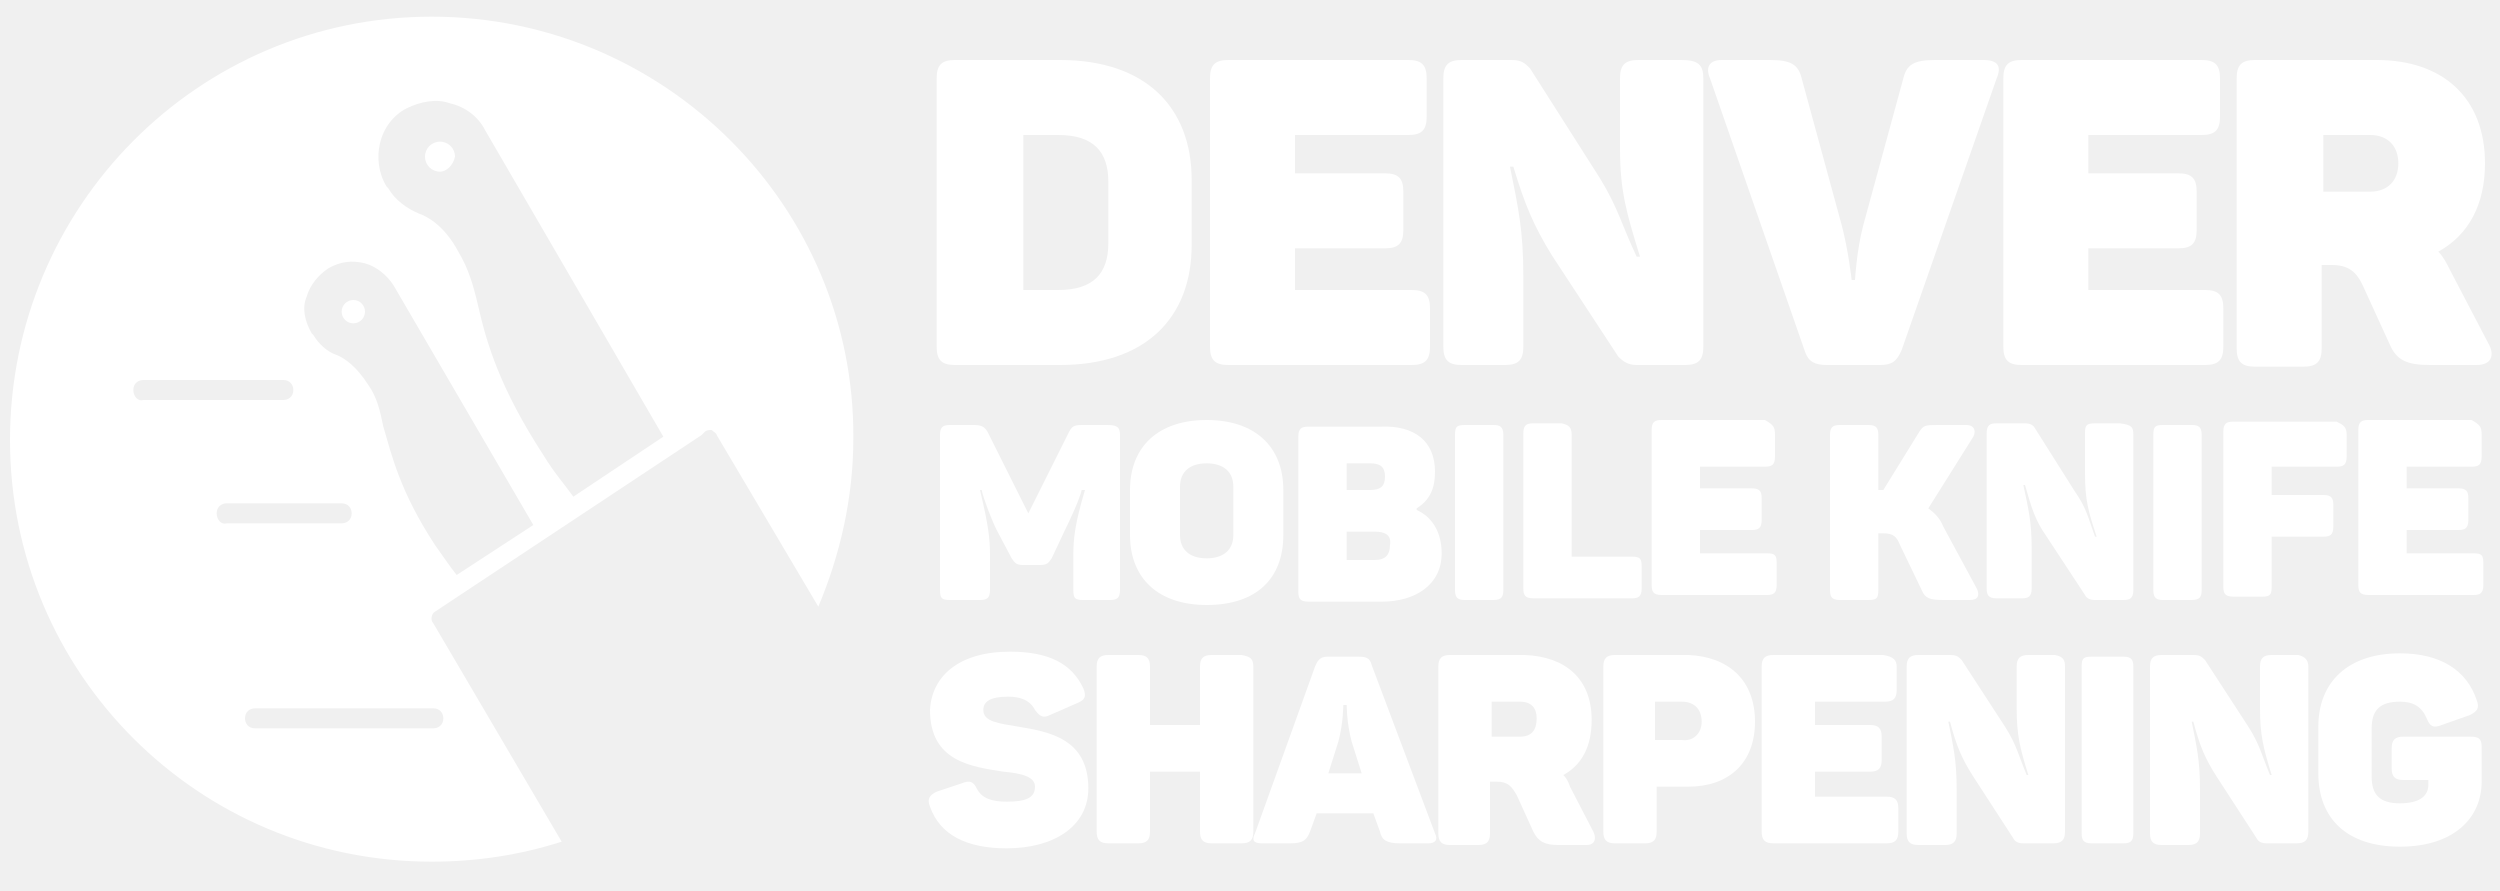
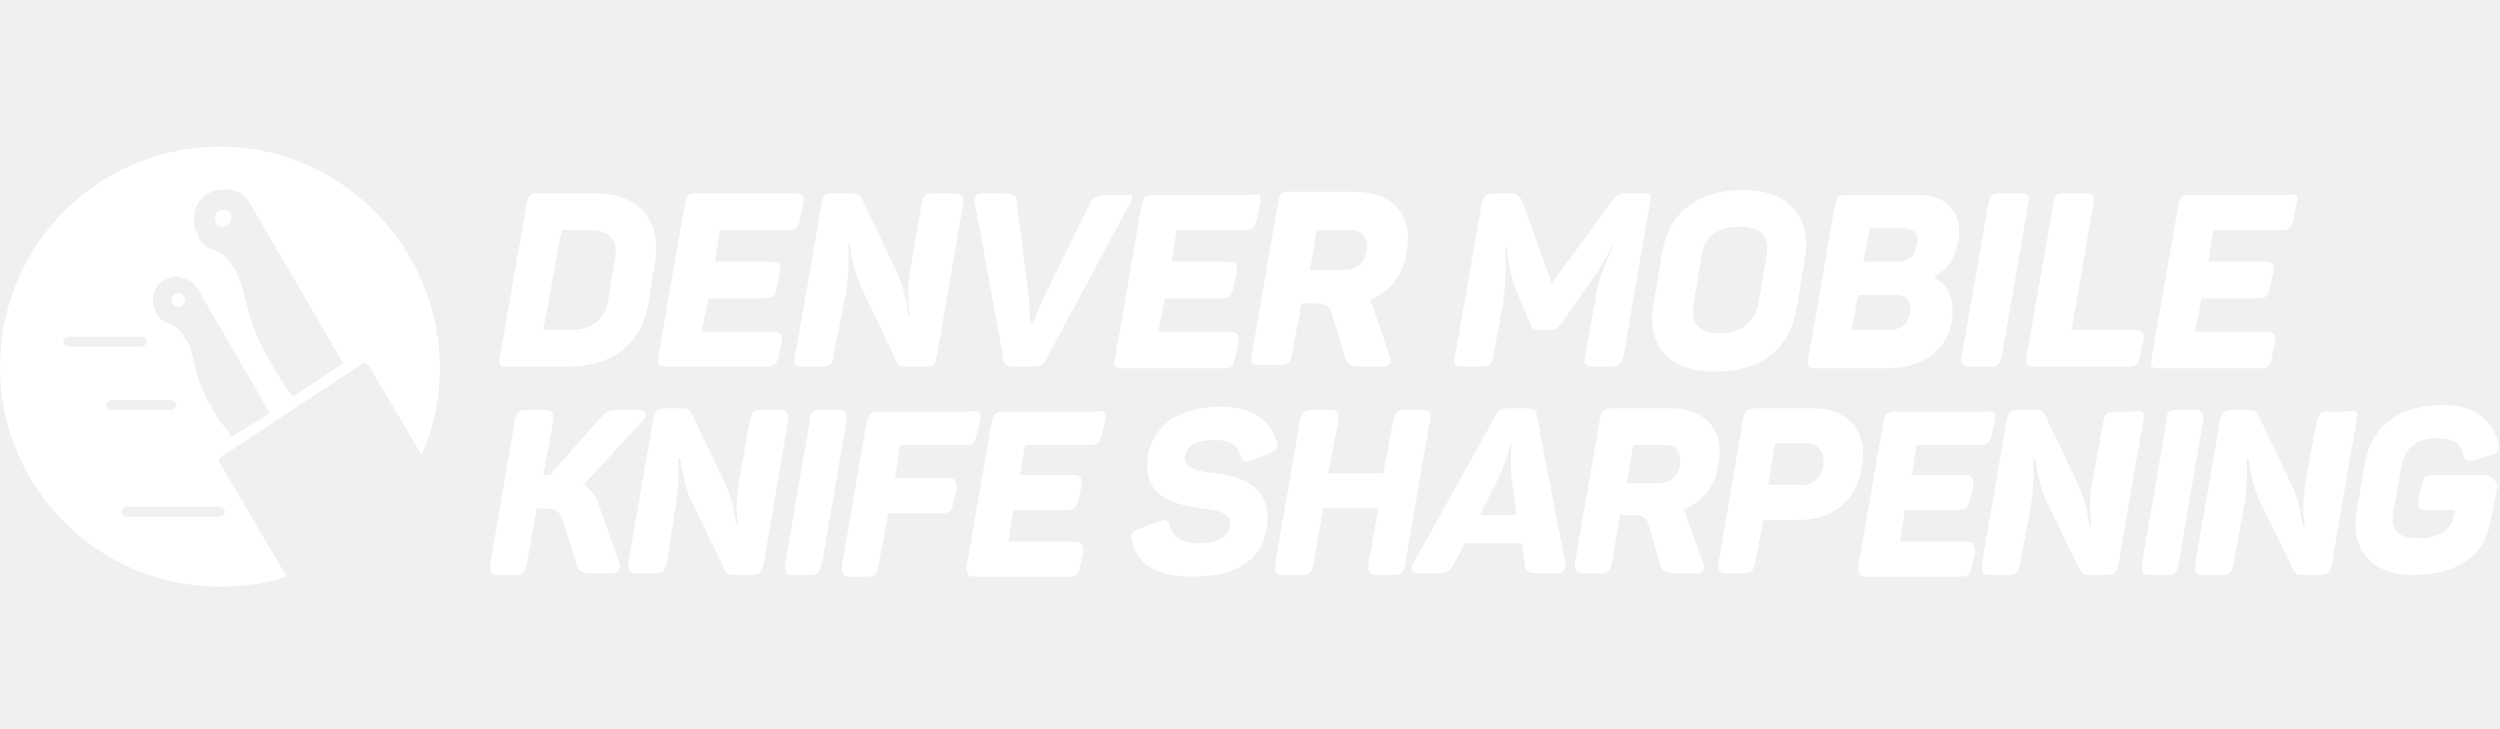
- <svg xmlns="http://www.w3.org/2000/svg" version="1.1" id="Layer_1" x="0px" y="0px" viewBox="0 0 150 53.4" style="enable-background:new 0 0 150 53.4;" xml:space="preserve">
+ <svg xmlns="http://www.w3.org/2000/svg" version="1.1" id="Layer_1" x="0px" y="0px" viewBox="0 0 150 43.7" style="enable-background:new 0 0 150 43.7;" xml:space="preserve">
  <style type="text/css">
	.st0{fill:#FFFFFF;}
</style>
  <g>
-     <path class="st0" d="M26.4,10.3c0.4,0,0.8-0.4,0.9-0.9c0-0.5-0.4-0.9-0.9-0.9c-0.5,0-0.9,0.4-0.9,0.9C25.5,9.9,25.9,10.3,26.4,10.3   z" />
-     <circle class="st0" cx="21.2" cy="18.7" r="0.7" />
-     <path class="st0" d="M25.9,1C11.9,1,0.6,12.4,0.6,26.4s11.3,25.3,25.3,25.3c2.7,0,5.3-0.4,7.8-1.2L26,37.4   c-0.2-0.2-0.1-0.6,0.1-0.7l16-10.6l0.2-0.2c0.1-0.1,0.3-0.1,0.4-0.1c0.1,0.1,0.3,0.2,0.3,0.3l6.1,10.3c1.3-3.1,2.1-6.5,2.1-10.1   C51.3,12.4,39.9,1,25.9,1z M8,23.4c0-0.4,0.3-0.6,0.6-0.6h8.4c0.4,0,0.6,0.3,0.6,0.6c0,0.4-0.3,0.6-0.6,0.6H8.6   C8.3,24.1,8,23.8,8,23.4z M13,30.8c0-0.4,0.3-0.6,0.6-0.6h6.9c0.4,0,0.6,0.3,0.6,0.6c0,0.4-0.3,0.6-0.6,0.6h-6.9   C13.3,31.5,13,31.2,13,30.8z M26,42.5c0.4,0,0.6,0.3,0.6,0.6c0,0.4-0.3,0.6-0.6,0.6H15.3c-0.4,0-0.6-0.3-0.6-0.6   c0-0.4,0.3-0.6,0.6-0.6H26z M27.4,34.5c-0.4-0.5-0.8-1.1-1.3-1.8c-2.1-3.2-2.6-5.4-3.1-7.1c-0.2-1-0.4-1.8-0.9-2.5   c-0.7-1.1-1.4-1.6-1.9-1.8c-0.6-0.2-1.1-0.7-1.4-1.2l-0.1-0.1c-0.4-0.7-0.6-1.5-0.3-2.2c0.2-0.7,0.7-1.3,1.3-1.7   c0.7-0.4,1.4-0.5,2.2-0.3c0.7,0.2,1.3,0.7,1.7,1.3L32,31.5L27.4,34.5z M34.4,29.8c-0.5-0.7-1.2-1.5-1.8-2.5c-2.6-4-3.4-6.7-3.9-8.9   c-0.3-1.3-0.6-2.3-1.2-3.3c-0.8-1.5-1.8-2.1-2.4-2.3c-0.7-0.3-1.4-0.8-1.8-1.5l-0.1-0.1c-0.5-0.8-0.6-1.8-0.4-2.6   c0.2-0.9,0.8-1.7,1.6-2.1c0.8-0.4,1.8-0.6,2.6-0.3c0.9,0.2,1.7,0.8,2.1,1.6l10.7,18.4L34.4,29.8z" />
+     <path class="st0" d="M13.4,13.6c0.2,0,0.4-0.2,0.5-0.5c0-0.3-0.2-0.5-0.5-0.5c-0.3,0-0.5,0.2-0.5,0.5   C12.9,13.4,13.1,13.6,13.4,13.6z" />
+     <circle class="st0" cx="10.7" cy="18" r="0.4" />
+     <path class="st0" d="M13.2,8.8C5.9,8.8,0,14.7,0,22s5.9,13.2,13.2,13.2c1.4,0,2.8-0.2,4-0.6l-4-6.8c-0.1-0.1-0.1-0.3,0.1-0.4   l8.3-5.5l0.1-0.1c0.1,0,0.2-0.1,0.2,0c0.1,0,0.1,0.1,0.2,0.1l3.2,5.4c0.7-1.6,1.1-3.4,1.1-5.3C26.3,14.7,20.4,8.8,13.2,8.8z    M3.8,20.5c0-0.2,0.2-0.3,0.3-0.3h4.4c0.2,0,0.3,0.2,0.3,0.3c0,0.2-0.2,0.3-0.3,0.3H4.2C4,20.8,3.8,20.7,3.8,20.5z M6.4,24.3   c0-0.2,0.2-0.3,0.3-0.3h3.6c0.2,0,0.3,0.2,0.3,0.3s-0.2,0.3-0.3,0.3H6.8C6.6,24.7,6.4,24.5,6.4,24.3z M13.2,30.4   c0.2,0,0.3,0.2,0.3,0.3S13.4,31,13.2,31H7.6c-0.2,0-0.3-0.2-0.3-0.3s0.2-0.3,0.3-0.3H13.2z M13.9,26.2c-0.2-0.3-0.4-0.6-0.7-0.9   c-1.1-1.7-1.4-2.8-1.6-3.7c-0.1-0.5-0.2-0.9-0.5-1.3c-0.3-0.6-0.7-0.8-1-0.9c-0.3-0.1-0.6-0.3-0.7-0.6l0,0   c-0.2-0.4-0.3-0.8-0.2-1.1c0.1-0.4,0.3-0.7,0.7-0.9c0.3-0.2,0.7-0.3,1.1-0.1c0.4,0.1,0.7,0.3,0.9,0.7l4.3,7.4L13.9,26.2z    M17.6,23.8c-0.3-0.3-0.6-0.8-0.9-1.3c-1.4-2.1-1.7-3.5-2-4.6c-0.2-0.7-0.3-1.2-0.6-1.7c-0.4-0.8-0.9-1.1-1.3-1.2   c-0.4-0.1-0.7-0.4-0.9-0.8l0-0.1c-0.3-0.4-0.3-0.9-0.2-1.4c0.1-0.5,0.4-0.9,0.8-1.1c0.4-0.2,0.9-0.3,1.4-0.2   c0.5,0.1,0.9,0.4,1.1,0.8l5.6,9.6L17.6,23.8z" />
  </g>
  <g>
-     <path class="st0" d="M71.5,10.8v3.9c0,4.4-2.8,7.2-7.9,7.2h-6.3c-0.8,0-1.1-0.3-1.1-1.1V4.7c0-0.8,0.3-1.1,1.1-1.1h6.3   C68.7,3.6,71.5,6.4,71.5,10.8z M63.5,8.1h-2.1v9.3h2.1c2.1,0,3-1,3-2.8v-3.7C66.5,9.1,65.6,8.1,63.5,8.1z" />
-     <path class="st0" d="M85.6,4.7V7c0,0.8-0.3,1.1-1.1,1.1h-6.8v2.3h5.4c0.8,0,1.1,0.3,1.1,1.1v2.3c0,0.8-0.3,1.1-1.1,1.1h-5.4v2.5h7   c0.8,0,1.1,0.3,1.1,1.1v2.3c0,0.8-0.3,1.1-1.1,1.1h-11c-0.8,0-1.1-0.3-1.1-1.1V4.7c0-0.8,0.3-1.1,1.1-1.1h10.8   C85.3,3.6,85.6,3.9,85.6,4.7z" />
-     <path class="st0" d="M102.2,4.7v16.1c0,0.8-0.3,1.1-1.1,1.1h-2.9c-0.5,0-0.8-0.2-1.1-0.5l-4-6.1c-1.1-1.8-1.6-3-2.3-5.3h-0.2   c0.5,2.5,0.8,3.8,0.8,6.6v4.2c0,0.8-0.3,1.1-1.1,1.1h-2.6c-0.8,0-1.1-0.3-1.1-1.1V4.7c0-0.8,0.3-1.1,1.1-1.1h3   c0.6,0,0.8,0.2,1.1,0.5l4.2,6.6c1.1,1.8,1.3,2.8,2.2,4.7h0.2c-0.8-2.6-1.2-3.9-1.2-6.5V4.7c0-0.8,0.3-1.1,1.1-1.1h2.6   C101.9,3.6,102.2,3.9,102.2,4.7z" />
-     <path class="st0" d="M119.8,4.7L114.1,21c-0.3,0.7-0.6,0.9-1.3,0.9h-3.2c-0.7,0-1.1-0.2-1.3-0.8l-5.7-16.4c-0.3-0.7,0-1.1,0.7-1.1   h2.9c1.3,0,1.7,0.3,1.9,1.1l2.4,8.8c0.4,1.5,0.6,3.3,0.6,3.3h0.2c0,0,0.1-1.8,0.5-3.3l2.4-8.8c0.2-0.8,0.6-1.1,1.9-1.1h2.9   C119.9,3.6,120.1,4,119.8,4.7z" />
-     <path class="st0" d="M133.2,4.7V7c0,0.8-0.3,1.1-1.1,1.1h-6.8v2.3h5.4c0.8,0,1.1,0.3,1.1,1.1v2.3c0,0.8-0.3,1.1-1.1,1.1h-5.4v2.5h7   c0.8,0,1.1,0.3,1.1,1.1v2.3c0,0.8-0.3,1.1-1.1,1.1h-11c-0.8,0-1.1-0.3-1.1-1.1V4.7c0-0.8,0.3-1.1,1.1-1.1h10.8   C132.9,3.6,133.2,3.9,133.2,4.7z" />
-     <path class="st0" d="M149.1,9.8c0,2.5-1,4.3-2.8,5.3c0.3,0.3,0.5,0.7,0.7,1.1l2.3,4.4c0.4,0.7,0.2,1.3-0.7,1.3h-2.8   c-1.4,0-2-0.3-2.4-1.2l-1.6-3.5c-0.4-0.9-0.9-1.3-1.9-1.3h-0.6v5c0,0.8-0.3,1.1-1.1,1.1h-2.9c-0.8,0-1.1-0.3-1.1-1.1V4.7   c0-0.8,0.3-1.1,1.1-1.1h7.3C146.6,3.6,149.1,5.9,149.1,9.8z M142.2,8.1h-2.8v3.4h2.8c1.1,0,1.7-0.7,1.7-1.7   C143.9,8.8,143.3,8.1,142.2,8.1z" />
-   </g>
-   <g>
-     <path class="st0" d="M67.2,26.1v9.3c0,0.5-0.2,0.6-0.6,0.6h-1.6c-0.5,0-0.6-0.1-0.6-0.6v-2.1c0-1,0.1-1.9,0.7-3.9h-0.2   c-0.1,0.5-0.7,1.8-1,2.4l-0.8,1.7c-0.2,0.3-0.3,0.4-0.7,0.4h-1c-0.4,0-0.5-0.1-0.7-0.4l-0.9-1.7c-0.3-0.6-0.8-1.9-0.9-2.4h-0.1   c0.5,2.1,0.6,2.9,0.6,3.9v2.1c0,0.5-0.2,0.6-0.6,0.6H57c-0.5,0-0.6-0.1-0.6-0.6v-9.3c0-0.5,0.2-0.6,0.6-0.6h1.4   c0.5,0,0.7,0.1,0.9,0.5l2.4,4.8l2.4-4.8c0.2-0.4,0.3-0.5,0.8-0.5h1.5C67,25.5,67.2,25.6,67.2,26.1z" />
-     <path class="st0" d="M72.4,25.2c2.9,0,4.6,1.6,4.6,4.2v2.7c0,2.6-1.6,4.2-4.6,4.2c-2.9,0-4.6-1.6-4.6-4.2v-2.7   C67.8,26.8,69.5,25.2,72.4,25.2z M72.4,27.8c-1,0-1.6,0.5-1.6,1.4v2.9c0,0.9,0.6,1.4,1.6,1.4c1,0,1.6-0.5,1.6-1.4v-2.9   C74,28.3,73.4,27.8,72.4,27.8z" />
-     <path class="st0" d="M86.1,28.3c0,1-0.3,1.7-1.1,2.2v0.1c0.9,0.4,1.5,1.3,1.5,2.6c0,1.9-1.6,2.9-3.6,2.9h-4.4   c-0.5,0-0.6-0.2-0.6-0.6v-9.3c0-0.5,0.2-0.6,0.6-0.6h4.3C84.9,25.5,86.1,26.5,86.1,28.3z M82.2,27.8h-1.4v1.6h1.4   c0.6,0,0.9-0.2,0.9-0.8S82.8,27.8,82.2,27.8z M82.5,31.9h-1.7v1.7h1.7c0.6,0,0.9-0.3,0.9-0.9C83.5,32.1,83.1,31.9,82.5,31.9z" />
-     <path class="st0" d="M87.9,25.5h1.7c0.4,0,0.6,0.1,0.6,0.6v9.3c0,0.4-0.1,0.6-0.6,0.6h-1.7c-0.4,0-0.6-0.1-0.6-0.6v-9.3   C87.3,25.6,87.4,25.5,87.9,25.5z" />
-     <path class="st0" d="M94.3,26.1v7.3h3.6c0.5,0,0.6,0.1,0.6,0.6v1.3c0,0.5-0.2,0.6-0.6,0.6H92c-0.5,0-0.6-0.2-0.6-0.6v-9.3   c0-0.5,0.2-0.6,0.6-0.6h1.7C94.1,25.5,94.3,25.6,94.3,26.1z" />
-     <path class="st0" d="M106.5,26.1v1.3c0,0.5-0.2,0.6-0.6,0.6H102v1.3h3.1c0.5,0,0.6,0.2,0.6,0.6v1.3c0,0.5-0.2,0.6-0.6,0.6H102v1.4   h4c0.5,0,0.6,0.1,0.6,0.6v1.3c0,0.5-0.2,0.6-0.6,0.6h-6.3c-0.5,0-0.6-0.2-0.6-0.6v-9.3c0-0.5,0.2-0.6,0.6-0.6h6.2   C106.4,25.5,106.5,25.6,106.5,26.1z" />
-     <path class="st0" d="M118.2,36h-1.6c-0.8,0-1.1-0.1-1.3-0.6l-1.3-2.7c-0.2-0.5-0.4-0.7-1-0.7h-0.3v3.4c0,0.5-0.1,0.6-0.6,0.6h-1.7   c-0.5,0-0.6-0.2-0.6-0.6v-9.3c0-0.5,0.2-0.6,0.6-0.6h1.7c0.5,0,0.6,0.2,0.6,0.6v3.3h0.3l2.1-3.4c0.3-0.5,0.4-0.5,1.2-0.5h1.7   c0.4,0,0.6,0.3,0.4,0.7l-2.7,4.3c0.4,0.3,0.7,0.6,0.9,1.1l2,3.7C118.8,35.7,118.7,36,118.2,36z" />
-     <path class="st0" d="M128,26.1v9.3c0,0.5-0.2,0.6-0.6,0.6h-1.7c-0.3,0-0.5-0.1-0.6-0.3l-2.3-3.5c-0.7-1-0.9-1.7-1.3-3.1h-0.1   c0.3,1.4,0.5,2.2,0.5,3.8v2.4c0,0.5-0.2,0.6-0.6,0.6h-1.5c-0.5,0-0.6-0.2-0.6-0.6v-9.3c0-0.5,0.2-0.6,0.6-0.6h1.7   c0.3,0,0.5,0.1,0.6,0.3l2.4,3.8c0.7,1,0.8,1.6,1.2,2.7h0.1c-0.5-1.5-0.7-2.2-0.7-3.8v-2.4c0-0.5,0.1-0.6,0.6-0.6h1.5   C127.9,25.5,128,25.6,128,26.1z" />
-     <path class="st0" d="M129.8,25.5h1.7c0.4,0,0.6,0.1,0.6,0.6v9.3c0,0.4-0.1,0.6-0.6,0.6h-1.7c-0.4,0-0.6-0.1-0.6-0.6v-9.3   C129.2,25.6,129.3,25.5,129.8,25.5z" />
-     <path class="st0" d="M140.8,26.1v1.3c0,0.5-0.2,0.6-0.6,0.6h-3.9v1.7h3.1c0.5,0,0.6,0.2,0.6,0.6v1.3c0,0.5-0.2,0.6-0.6,0.6h-3.1v3   c0,0.5-0.1,0.6-0.6,0.6h-1.7c-0.5,0-0.6-0.2-0.6-0.6v-9.3c0-0.5,0.2-0.6,0.6-0.6h6.2C140.6,25.5,140.8,25.6,140.8,26.1z" />
-     <path class="st0" d="M148.9,26.1v1.3c0,0.5-0.2,0.6-0.6,0.6h-3.9v1.3h3.1c0.5,0,0.6,0.2,0.6,0.6v1.3c0,0.5-0.2,0.6-0.6,0.6h-3.1   v1.4h4c0.5,0,0.6,0.1,0.6,0.6v1.3c0,0.5-0.2,0.6-0.6,0.6h-6.3c-0.5,0-0.6-0.2-0.6-0.6v-9.3c0-0.5,0.2-0.6,0.6-0.6h6.2   C148.8,25.5,148.9,25.6,148.9,26.1z" />
-     <path class="st0" d="M60.6,39.1c2.3,0,3.7,0.7,4.4,2.2c0.2,0.5,0.1,0.7-0.4,0.9L63,42.9c-0.4,0.2-0.6,0.1-0.9-0.3   c-0.3-0.6-0.9-0.8-1.6-0.8c-1.1,0-1.5,0.3-1.5,0.8c0,0.7,0.9,0.8,2.1,1c1.8,0.3,4.2,0.7,4.2,3.7c0,2.3-2.1,3.6-4.9,3.6   c-2.4,0-4-0.8-4.6-2.5c-0.2-0.5,0-0.7,0.4-0.9l1.5-0.5c0.5-0.2,0.7-0.1,0.9,0.3c0.3,0.6,0.9,0.8,1.8,0.8c1.1,0,1.7-0.2,1.7-0.9   c0-0.6-0.8-0.8-1.9-0.9c-1.9-0.3-4.4-0.6-4.4-3.7C55.9,40.6,57.5,39.1,60.6,39.1z" />
-     <path class="st0" d="M75.2,40v9.9c0,0.5-0.2,0.7-0.7,0.7h-1.8c-0.5,0-0.7-0.2-0.7-0.7v-3.6H69v3.6c0,0.5-0.2,0.7-0.7,0.7h-1.8   c-0.5,0-0.7-0.2-0.7-0.7V40c0-0.5,0.2-0.7,0.7-0.7h1.8c0.5,0,0.7,0.2,0.7,0.7v3.5H72V40c0-0.5,0.2-0.7,0.7-0.7h1.8   C75,39.4,75.2,39.5,75.2,40z" />
-     <path class="st0" d="M85.7,50.6H84c-0.8,0-1.1-0.2-1.2-0.7l-0.4-1.1H79l-0.4,1.1c-0.2,0.5-0.4,0.7-1.2,0.7h-1.7   c-0.5,0-0.6-0.2-0.4-0.6l3.6-10c0.2-0.5,0.4-0.6,0.8-0.6h1.8c0.5,0,0.7,0.1,0.8,0.5L86.1,50C86.3,50.4,86.1,50.6,85.7,50.6z    M80.8,42.3h-0.2c0,0,0,1.1-0.3,2.2l-0.6,1.9h2l-0.6-1.9C80.8,43.4,80.8,42.3,80.8,42.3z" />
-     <path class="st0" d="M95.5,43.2c0,1.6-0.6,2.7-1.7,3.3c0.2,0.2,0.3,0.4,0.4,0.7l1.4,2.7c0.2,0.4,0.1,0.8-0.4,0.8h-1.7   c-0.8,0-1.2-0.2-1.5-0.8l-1-2.2c-0.3-0.5-0.5-0.8-1.2-0.8h-0.4v3.1c0,0.5-0.2,0.7-0.7,0.7H87c-0.5,0-0.7-0.2-0.7-0.7V40   c0-0.5,0.2-0.7,0.7-0.7h4.5C93.9,39.4,95.5,40.7,95.5,43.2z M91.2,42.1h-1.7v2.1h1.7c0.7,0,1-0.4,1-1.1   C92.2,42.5,91.9,42.1,91.2,42.1z" />
-     <path class="st0" d="M105.3,43.3c0,2.5-1.6,3.9-4,3.9h-1.9v2.7c0,0.5-0.2,0.7-0.7,0.7h-1.8c-0.5,0-0.7-0.2-0.7-0.7V40   c0-0.5,0.2-0.7,0.7-0.7h4.4C103.7,39.4,105.3,40.8,105.3,43.3z M102.1,43.3c0-0.7-0.4-1.2-1.2-1.2h-1.6v2.3h1.6   C101.6,44.5,102.1,44,102.1,43.3z" />
-     <path class="st0" d="M113.8,40v1.4c0,0.5-0.2,0.7-0.7,0.7h-4.2v1.4h3.3c0.5,0,0.7,0.2,0.7,0.7v1.4c0,0.5-0.2,0.7-0.7,0.7h-3.3v1.5   h4.3c0.5,0,0.7,0.2,0.7,0.7v1.4c0,0.5-0.2,0.7-0.7,0.7h-6.8c-0.5,0-0.7-0.2-0.7-0.7V40c0-0.5,0.2-0.7,0.7-0.7h6.6   C113.6,39.4,113.8,39.6,113.8,40z" />
-     <path class="st0" d="M123.9,40v9.9c0,0.5-0.2,0.7-0.7,0.7h-1.8c-0.3,0-0.5-0.1-0.6-0.3l-2.4-3.7c-0.7-1.1-1-1.8-1.4-3.3h-0.1   c0.3,1.5,0.5,2.3,0.5,4.1v2.6c0,0.5-0.2,0.7-0.7,0.7h-1.6c-0.5,0-0.7-0.2-0.7-0.7V40c0-0.5,0.2-0.7,0.7-0.7h1.9   c0.4,0,0.5,0.1,0.7,0.3l2.6,4c0.7,1.1,0.8,1.7,1.3,2.9h0.1c-0.5-1.6-0.7-2.4-0.7-4V40c0-0.5,0.2-0.7,0.7-0.7h1.6   C123.8,39.4,123.9,39.6,123.9,40z" />
-     <path class="st0" d="M125.5,39.4h1.9c0.5,0,0.6,0.2,0.6,0.6v10c0,0.5-0.2,0.6-0.6,0.6h-1.9c-0.5,0-0.6-0.2-0.6-0.6V40   C124.9,39.5,125,39.4,125.5,39.4z" />
-     <path class="st0" d="M138.5,40v9.9c0,0.5-0.2,0.7-0.7,0.7H136c-0.3,0-0.5-0.1-0.6-0.3l-2.4-3.7c-0.7-1.1-1-1.8-1.4-3.3h-0.1   c0.3,1.5,0.5,2.3,0.5,4.1v2.6c0,0.5-0.2,0.7-0.7,0.7h-1.6c-0.5,0-0.7-0.2-0.7-0.7V40c0-0.5,0.2-0.7,0.7-0.7h1.9   c0.4,0,0.5,0.1,0.7,0.3l2.6,4c0.7,1.1,0.8,1.7,1.3,2.9h0.1c-0.5-1.6-0.7-2.4-0.7-4V40c0-0.5,0.2-0.7,0.7-0.7h1.6   C138.3,39.4,138.5,39.6,138.5,40z" />
-     <path class="st0" d="M148.9,44.8v2.1c0,2.2-1.7,3.9-4.9,3.9s-4.9-1.7-4.9-4.4v-2.8c0-2.7,1.8-4.4,4.9-4.4c2.4,0,4,1,4.6,2.8   c0.2,0.5,0,0.7-0.4,0.9l-1.7,0.6c-0.5,0.2-0.7,0.1-0.9-0.4c-0.3-0.7-0.8-1-1.6-1c-1.2,0-1.7,0.5-1.7,1.6v2.9c0,1.1,0.5,1.6,1.7,1.6   c1.1,0,1.7-0.4,1.7-1.1v-0.3h-1.5c-0.5,0-0.7-0.2-0.7-0.7v-1.2c0-0.5,0.2-0.7,0.7-0.7h4C148.7,44.2,148.9,44.3,148.9,44.8z" />
+     <g>
+       <path class="st0" d="M39.3,15.7l-0.4,2.5c-0.4,2.4-2.1,3.8-4.9,3.8h-3.5c-0.5,0-0.6-0.1-0.5-0.6l1.6-9.2c0.1-0.5,0.2-0.6,0.7-0.6    h3.4C38.4,11.6,39.7,13.3,39.3,15.7z M35.3,13.8h-1.6l-1.1,6h1.6c1.3,0,2.1-0.6,2.3-1.8l0.4-2.5C37.1,14.4,36.6,13.8,35.3,13.8z" />
+       <path class="st0" d="M48.2,12.2l-0.2,1c-0.1,0.4-0.2,0.6-0.7,0.6h-4.1l-0.3,1.9h3.4c0.4,0,0.6,0.1,0.5,0.6l-0.2,1    c-0.1,0.5-0.3,0.6-0.7,0.6h-3.4l-0.4,2h4.3c0.4,0,0.6,0.2,0.5,0.6l-0.2,1C46.6,21.8,46.4,22,46,22h-6c-0.5,0-0.6-0.1-0.5-0.6    l1.6-9.2c0.1-0.5,0.2-0.6,0.7-0.6h5.9C48.1,11.6,48.3,11.7,48.2,12.2z" />
+       <path class="st0" d="M57.8,12.2l-1.6,9.2c-0.1,0.5-0.2,0.6-0.7,0.6h-1.2c-0.3,0-0.4-0.1-0.5-0.3l-2.1-4.4    c-0.5-1.1-0.7-2.3-0.7-2.7h-0.1c0,0.4,0.1,1.7-0.2,3.3L50,21.4C50,21.8,49.8,22,49.3,22h-1.1c-0.5,0-0.6-0.1-0.5-0.6l1.6-9.2    c0.1-0.5,0.2-0.6,0.7-0.6h1.1c0.3,0,0.5,0.1,0.6,0.3l2.1,4.4c0.5,1.1,0.7,2.3,0.7,2.6h0.1c-0.1-0.5-0.2-1.7,0.1-3.2l0.6-3.5    c0.1-0.5,0.2-0.6,0.7-0.6h1.1C57.7,11.6,57.8,11.7,57.8,12.2z" />
+       <path class="st0" d="M67.8,12.2l-5,9.3C62.6,21.9,62.4,22,62,22h-1.2c-0.4,0-0.6-0.1-0.6-0.5l-1.7-9.3c-0.1-0.4,0.1-0.6,0.5-0.6    h1.1c0.7,0,0.9,0.1,0.9,0.5l0.7,5.5c0.1,0.8,0.1,1.8,0.1,1.8H62c0,0,0.3-0.9,0.7-1.7l2.7-5.5c0.2-0.4,0.4-0.5,1.1-0.5h1.1    C68,11.6,68,11.8,67.8,12.2z" />
+       <path class="st0" d="M75.6,12.2l-0.2,1c-0.1,0.4-0.2,0.6-0.7,0.6h-4.1l-0.3,1.9h3.4c0.4,0,0.6,0.1,0.5,0.6l-0.2,1    c-0.1,0.5-0.3,0.6-0.7,0.6h-3.4l-0.4,2h4.3c0.4,0,0.6,0.2,0.5,0.6l-0.2,1c-0.1,0.5-0.2,0.6-0.7,0.6h-6c-0.5,0-0.6-0.1-0.5-0.6    l1.6-9.2c0.1-0.5,0.2-0.6,0.7-0.6h5.9C75.6,11.6,75.7,11.7,75.6,12.2z" />
+       <path class="st0" d="M84.4,15.1c-0.2,1.4-1,2.4-2.2,2.9c0.1,0.2,0.2,0.3,0.2,0.5l1,2.9c0.1,0.4,0,0.6-0.4,0.6h-1.2    c-0.7,0-1-0.1-1.1-0.6L80,19.1c-0.2-0.7-0.3-0.9-1.2-0.9h-0.7l-0.6,3.1c-0.1,0.5-0.2,0.6-0.7,0.6h-1.2c-0.5,0-0.6-0.1-0.5-0.6    l1.6-9.2c0.1-0.5,0.2-0.6,0.7-0.6h4C83.7,11.6,84.8,13,84.4,15.1z M81,13.8h-2l-0.4,2.4h2c0.8,0,1.3-0.4,1.4-1.2    C82.1,14.2,81.7,13.8,81,13.8z" />
+       <path class="st0" d="M99,12.2l-1.6,9.2c-0.1,0.4-0.3,0.6-0.7,0.6h-1.1c-0.4,0-0.6-0.1-0.5-0.6l0.6-3.3c0.1-0.9,0.4-1.9,1.1-3.3    h-0.1c-0.5,1-1.1,1.9-1.7,2.7l-1.3,1.9c-0.2,0.3-0.4,0.4-0.7,0.4h-0.6c-0.4,0-0.5-0.1-0.6-0.4L91,17.5c-0.3-0.8-0.5-1.7-0.6-2.7    h-0.1c0.1,1.5,0,2.3-0.1,3.3l-0.6,3.3c-0.1,0.4-0.2,0.6-0.7,0.6h-1.1c-0.5,0-0.6-0.1-0.5-0.6l1.6-9.2c0.1-0.4,0.3-0.6,0.7-0.6h0.9    c0.5,0,0.6,0.1,0.8,0.4l1.8,5l3.6-4.9c0.3-0.4,0.4-0.5,0.9-0.5h1.1C99,11.6,99.1,11.7,99,12.2z" />
+       <path class="st0" d="M104.6,11.4c2.8,0,4.1,1.7,3.7,4.1l-0.5,3c-0.4,2.4-2.1,3.8-4.9,3.8c-2.8,0-4.1-1.6-3.7-4l0.5-3    C100.1,12.7,101.9,11.4,104.6,11.4z M104.3,13.6c-1.2,0-2,0.6-2.2,1.7l-0.5,3c-0.2,1.1,0.4,1.7,1.6,1.7c1.2,0,2-0.6,2.3-1.7l0.5-3    C106.2,14.1,105.6,13.6,104.3,13.6z" />
+       <path class="st0" d="M117.5,14.5c-0.2,1-0.6,1.6-1.4,2.1l0,0.1c0.8,0.4,1.2,1.3,1,2.6c-0.3,1.9-2,2.8-3.9,2.8H109    c-0.5,0-0.6-0.1-0.5-0.6l1.6-9.2c0.1-0.5,0.2-0.6,0.7-0.6h4.1C116.8,11.6,117.8,12.8,117.5,14.5z M113.7,17.7h-2.2l-0.4,2.1h2.2    c0.7,0,1.2-0.3,1.3-1.1C114.7,18.1,114.4,17.7,113.7,17.7z M114.2,13.7h-2l-0.4,2h2c0.7,0,1.1-0.3,1.2-1    C115.2,14,114.8,13.7,114.2,13.7z" />
+       <path class="st0" d="M120,11.6h1.2c0.4,0,0.6,0.1,0.5,0.6l-1.6,9.2c-0.1,0.4-0.2,0.6-0.7,0.6h-1.2c-0.4,0-0.6-0.1-0.5-0.6l1.6-9.2    C119.4,11.7,119.6,11.6,120,11.6z" />
+       <path class="st0" d="M125.6,12.2l-1.3,7.6h3.8c0.4,0,0.6,0.2,0.5,0.6l-0.2,1c-0.1,0.5-0.3,0.6-0.7,0.6h-5.6    c-0.5,0-0.6-0.1-0.5-0.6l1.6-9.2c0.1-0.5,0.2-0.6,0.7-0.6h1.2C125.6,11.6,125.7,11.7,125.6,12.2z" />
+       <path class="st0" d="M137.8,12.2l-0.2,1c-0.1,0.4-0.2,0.6-0.7,0.6h-4.1l-0.3,1.9h3.4c0.4,0,0.6,0.1,0.5,0.6l-0.2,1    c-0.1,0.5-0.3,0.6-0.7,0.6h-3.4l-0.4,2h4.3c0.4,0,0.6,0.2,0.5,0.6l-0.2,1c-0.1,0.5-0.2,0.6-0.7,0.6h-6c-0.5,0-0.6-0.1-0.5-0.6    l1.6-9.2c0.1-0.5,0.2-0.6,0.7-0.6h5.9C137.8,11.6,137.9,11.7,137.8,12.2z" />
+       <path class="st0" d="M36.7,34.4h-1.1c-0.7,0-0.9-0.1-1-0.5l-0.8-2.6c-0.2-0.6-0.4-0.8-1.2-0.8h-0.4l-0.6,3.4    c-0.1,0.4-0.2,0.6-0.6,0.6h-1.1c-0.4,0-0.5-0.1-0.5-0.6l1.5-8.7c0.1-0.4,0.2-0.6,0.7-0.6h1.1c0.4,0,0.5,0.1,0.5,0.6l-0.6,3.3h0.2    h0.2l3-3.4c0.4-0.4,0.5-0.5,1.2-0.5h1.2c0.4,0,0.4,0.3,0.2,0.6l-3.6,3.9c0.5,0.3,0.8,0.7,1,1.4l1.2,3.4    C37.2,34.1,37.1,34.4,36.7,34.4z" />
+       <path class="st0" d="M47.3,25.2l-1.5,8.7c-0.1,0.4-0.2,0.6-0.7,0.6H44c-0.3,0-0.4-0.1-0.5-0.3l-2-4.1c-0.5-1-0.6-2.2-0.7-2.6h-0.1    c0,0.4,0.1,1.6-0.2,3.1L40,33.8c-0.1,0.4-0.2,0.6-0.7,0.6h-1.1c-0.4,0-0.5-0.1-0.5-0.6l1.5-8.7c0.1-0.4,0.2-0.6,0.7-0.6H41    c0.3,0,0.4,0.1,0.5,0.3l2,4.2c0.5,1,0.6,2.2,0.7,2.5h0.1c-0.1-0.4-0.2-1.6,0.1-3l0.6-3.3c0.1-0.4,0.2-0.6,0.6-0.6h1.1    C47.2,24.6,47.3,24.7,47.3,25.2z" />
+       <path class="st0" d="M49.2,24.6h1.1c0.4,0,0.5,0.1,0.5,0.6l-1.5,8.7c-0.1,0.4-0.2,0.6-0.6,0.6h-1.1c-0.4,0-0.5-0.1-0.5-0.6    l1.5-8.7C48.6,24.7,48.8,24.6,49.2,24.6z" />
+       <path class="st0" d="M58.8,25.2l-0.2,0.9c-0.1,0.4-0.2,0.6-0.7,0.6h-3.9l-0.3,2h3.2c0.4,0,0.5,0.1,0.5,0.6l-0.2,0.9    c-0.1,0.4-0.2,0.6-0.7,0.6h-3.2l-0.6,3.2c-0.1,0.4-0.2,0.6-0.6,0.6H51c-0.4,0-0.5-0.1-0.5-0.6l1.5-8.7c0.1-0.4,0.2-0.6,0.7-0.6    h5.5C58.7,24.6,58.9,24.7,58.8,25.2z" />
+       <path class="st0" d="M66.3,25.2l-0.2,0.9c-0.1,0.4-0.2,0.6-0.7,0.6h-3.9l-0.3,1.8h3.2c0.4,0,0.5,0.1,0.5,0.6l-0.2,0.9    c-0.1,0.4-0.2,0.6-0.7,0.6h-3.2l-0.3,1.9h4c0.4,0,0.5,0.2,0.5,0.6l-0.2,0.9c-0.1,0.4-0.2,0.6-0.6,0.6h-5.7c-0.4,0-0.5-0.1-0.5-0.6    l1.5-8.7c0.1-0.4,0.2-0.6,0.7-0.6h5.5C66.2,24.6,66.4,24.7,66.3,25.2z" />
+       <path class="st0" d="M73.3,24.4c2,0,2.9,0.9,3.3,2.1c0.1,0.4,0,0.5-0.4,0.7l-1.1,0.4c-0.4,0.2-0.5,0.1-0.7-0.3    c-0.2-0.6-0.6-0.9-1.5-0.9c-1.1,0-1.7,0.3-1.8,1c-0.1,0.7,0.8,0.9,1.9,1c1.6,0.2,3.4,0.9,3,3.3c-0.3,1.9-1.8,2.9-4.5,2.9    c-2.2,0-3.3-0.8-3.6-2.2c-0.1-0.4,0.1-0.6,0.5-0.7l1.1-0.4c0.4-0.2,0.6-0.1,0.7,0.3c0.2,0.6,0.7,1,1.6,1c1.2,0,1.9-0.3,2-1.1    c0.1-0.7-0.7-0.9-1.7-1c-1.6-0.2-3.7-0.7-3.2-3.3C69.3,25.5,70.7,24.4,73.3,24.4z" />
+       <path class="st0" d="M85.8,25.2l-1.5,8.7c-0.1,0.4-0.2,0.6-0.6,0.6h-1.1c-0.4,0-0.5-0.1-0.5-0.6l0.6-3.4h-3.3l-0.6,3.4    c-0.1,0.4-0.2,0.6-0.7,0.6h-1.1c-0.4,0-0.5-0.1-0.5-0.6l1.5-8.7c0.1-0.4,0.2-0.6,0.7-0.6h1.1c0.4,0,0.5,0.1,0.5,0.6l-0.6,3.2H83    l0.6-3.2c0.1-0.4,0.2-0.6,0.7-0.6h1.1C85.8,24.6,85.9,24.7,85.8,25.2z" />
+       <path class="st0" d="M93.4,34.4h-1c-0.7,0-0.9-0.1-0.9-0.5l-0.2-1.3h-3.4l-0.7,1.3c-0.2,0.4-0.4,0.5-1.1,0.5h-1    c-0.4,0-0.5-0.2-0.3-0.6l4.9-8.8c0.2-0.4,0.4-0.5,0.8-0.5h1.1c0.4,0,0.6,0.1,0.6,0.4l1.7,8.8C94,34.2,93.8,34.4,93.4,34.4z     M90.7,26.7h-0.1c0,0-0.2,1-0.7,2l-1.1,2.2h2.2l-0.3-2.1C90.6,27.6,90.7,26.7,90.7,26.7z" />
+       <path class="st0" d="M103.1,27.9c-0.2,1.4-1,2.2-2.1,2.7c0.1,0.2,0.2,0.3,0.2,0.5l1,2.7c0.1,0.3,0,0.6-0.4,0.6h-1.1    c-0.7,0-0.9-0.1-1.1-0.5L99,31.7c-0.2-0.6-0.3-0.8-1.1-0.8h-0.7l-0.5,2.9c-0.1,0.4-0.2,0.6-0.6,0.6h-1.1c-0.4,0-0.5-0.1-0.5-0.6    l1.5-8.7c0.1-0.4,0.2-0.6,0.7-0.6h3.8C102.4,24.6,103.5,25.9,103.1,27.9z M99.9,26.7h-1.9l-0.4,2.3h1.9c0.7,0,1.2-0.4,1.3-1.1    C100.9,27.1,100.6,26.7,99.9,26.7z" />
+       <path class="st0" d="M111.7,28.1c-0.4,2.1-1.8,3.1-3.9,3.1h-2l-0.5,2.6c-0.1,0.4-0.2,0.6-0.6,0.6h-1.1c-0.4,0-0.5-0.1-0.5-0.6    l1.5-8.7c0.1-0.4,0.2-0.6,0.7-0.6h3.7C111,24.6,112.1,26,111.7,28.1z M109.4,27.9c0.1-0.8-0.3-1.3-1.1-1.3h-1.8l-0.4,2.5h1.8    C108.7,29.2,109.3,28.7,109.4,27.9z" />
+       <path class="st0" d="M119.7,25.2l-0.2,0.9c-0.1,0.4-0.2,0.6-0.7,0.6H115l-0.3,1.8h3.2c0.4,0,0.5,0.1,0.5,0.6l-0.2,0.9    c-0.1,0.4-0.2,0.6-0.7,0.6h-3.2l-0.3,1.9h4c0.4,0,0.5,0.2,0.5,0.6l-0.2,0.9c-0.1,0.4-0.2,0.6-0.6,0.6h-5.7c-0.4,0-0.5-0.1-0.5-0.6    l1.5-8.7c0.1-0.4,0.2-0.6,0.7-0.6h5.5C119.6,24.6,119.8,24.7,119.7,25.2z" />
+       <path class="st0" d="M128.6,25.2l-1.5,8.7c-0.1,0.4-0.2,0.6-0.7,0.6h-1.1c-0.3,0-0.4-0.1-0.5-0.3l-2-4.1c-0.5-1-0.6-2.2-0.7-2.6    H122c0,0.4,0.1,1.6-0.2,3.1l-0.6,3.3c-0.1,0.4-0.2,0.6-0.7,0.6h-1.1c-0.4,0-0.5-0.1-0.5-0.6l1.5-8.7c0.1-0.4,0.2-0.6,0.7-0.6h1.1    c0.3,0,0.4,0.1,0.5,0.3l2,4.2c0.5,1,0.6,2.2,0.7,2.5h0.1c-0.1-0.4-0.2-1.6,0.1-3l0.6-3.3c0.1-0.4,0.2-0.6,0.6-0.6h1.1    C128.6,24.6,128.7,24.7,128.6,25.2z" />
+       <path class="st0" d="M130.6,24.6h1.1c0.4,0,0.5,0.1,0.5,0.6l-1.5,8.7c-0.1,0.4-0.2,0.6-0.6,0.6h-1.1c-0.4,0-0.5-0.1-0.5-0.6    l1.5-8.7C130,24.7,130.1,24.6,130.6,24.6z" />
+       <path class="st0" d="M141.4,25.2l-1.5,8.7c-0.1,0.4-0.2,0.6-0.7,0.6h-1.1c-0.3,0-0.4-0.1-0.5-0.3l-2-4.1c-0.5-1-0.6-2.2-0.7-2.6    h-0.1c0,0.4,0.1,1.6-0.2,3.1l-0.6,3.3c-0.1,0.4-0.2,0.6-0.7,0.6h-1.1c-0.4,0-0.5-0.1-0.5-0.6l1.5-8.7c0.1-0.4,0.2-0.6,0.7-0.6h1.1    c0.3,0,0.4,0.1,0.5,0.3l2,4.2c0.5,1,0.6,2.2,0.7,2.5h0.1c-0.1-0.4-0.2-1.6,0.1-3l0.6-3.3c0.1-0.4,0.2-0.6,0.6-0.6h1.1    C141.4,24.6,141.5,24.7,141.4,25.2z" />
+       <path class="st0" d="M149.8,29.4l-0.4,2c-0.3,1.9-2,3.1-4.6,3.1s-3.8-1.6-3.4-3.9l0.5-2.8c0.4-2.3,2.1-3.5,4.7-3.5    c2,0,3,1,3.3,2.3c0.1,0.4,0,0.6-0.4,0.7l-1,0.3c-0.4,0.1-0.6,0.1-0.7-0.3c-0.1-0.7-0.6-1-1.6-1c-1.2,0-1.9,0.6-2.1,1.6l-0.5,2.8    c-0.2,1.1,0.3,1.6,1.5,1.6c1.2,0,1.9-0.5,2.1-1.2l0.1-0.5h-1.7c-0.4,0-0.5-0.1-0.5-0.6l0.2-0.9c0.1-0.4,0.2-0.6,0.7-0.6h3.3    C149.8,28.9,149.9,29,149.8,29.4z" />
+     </g>
  </g>
</svg>
